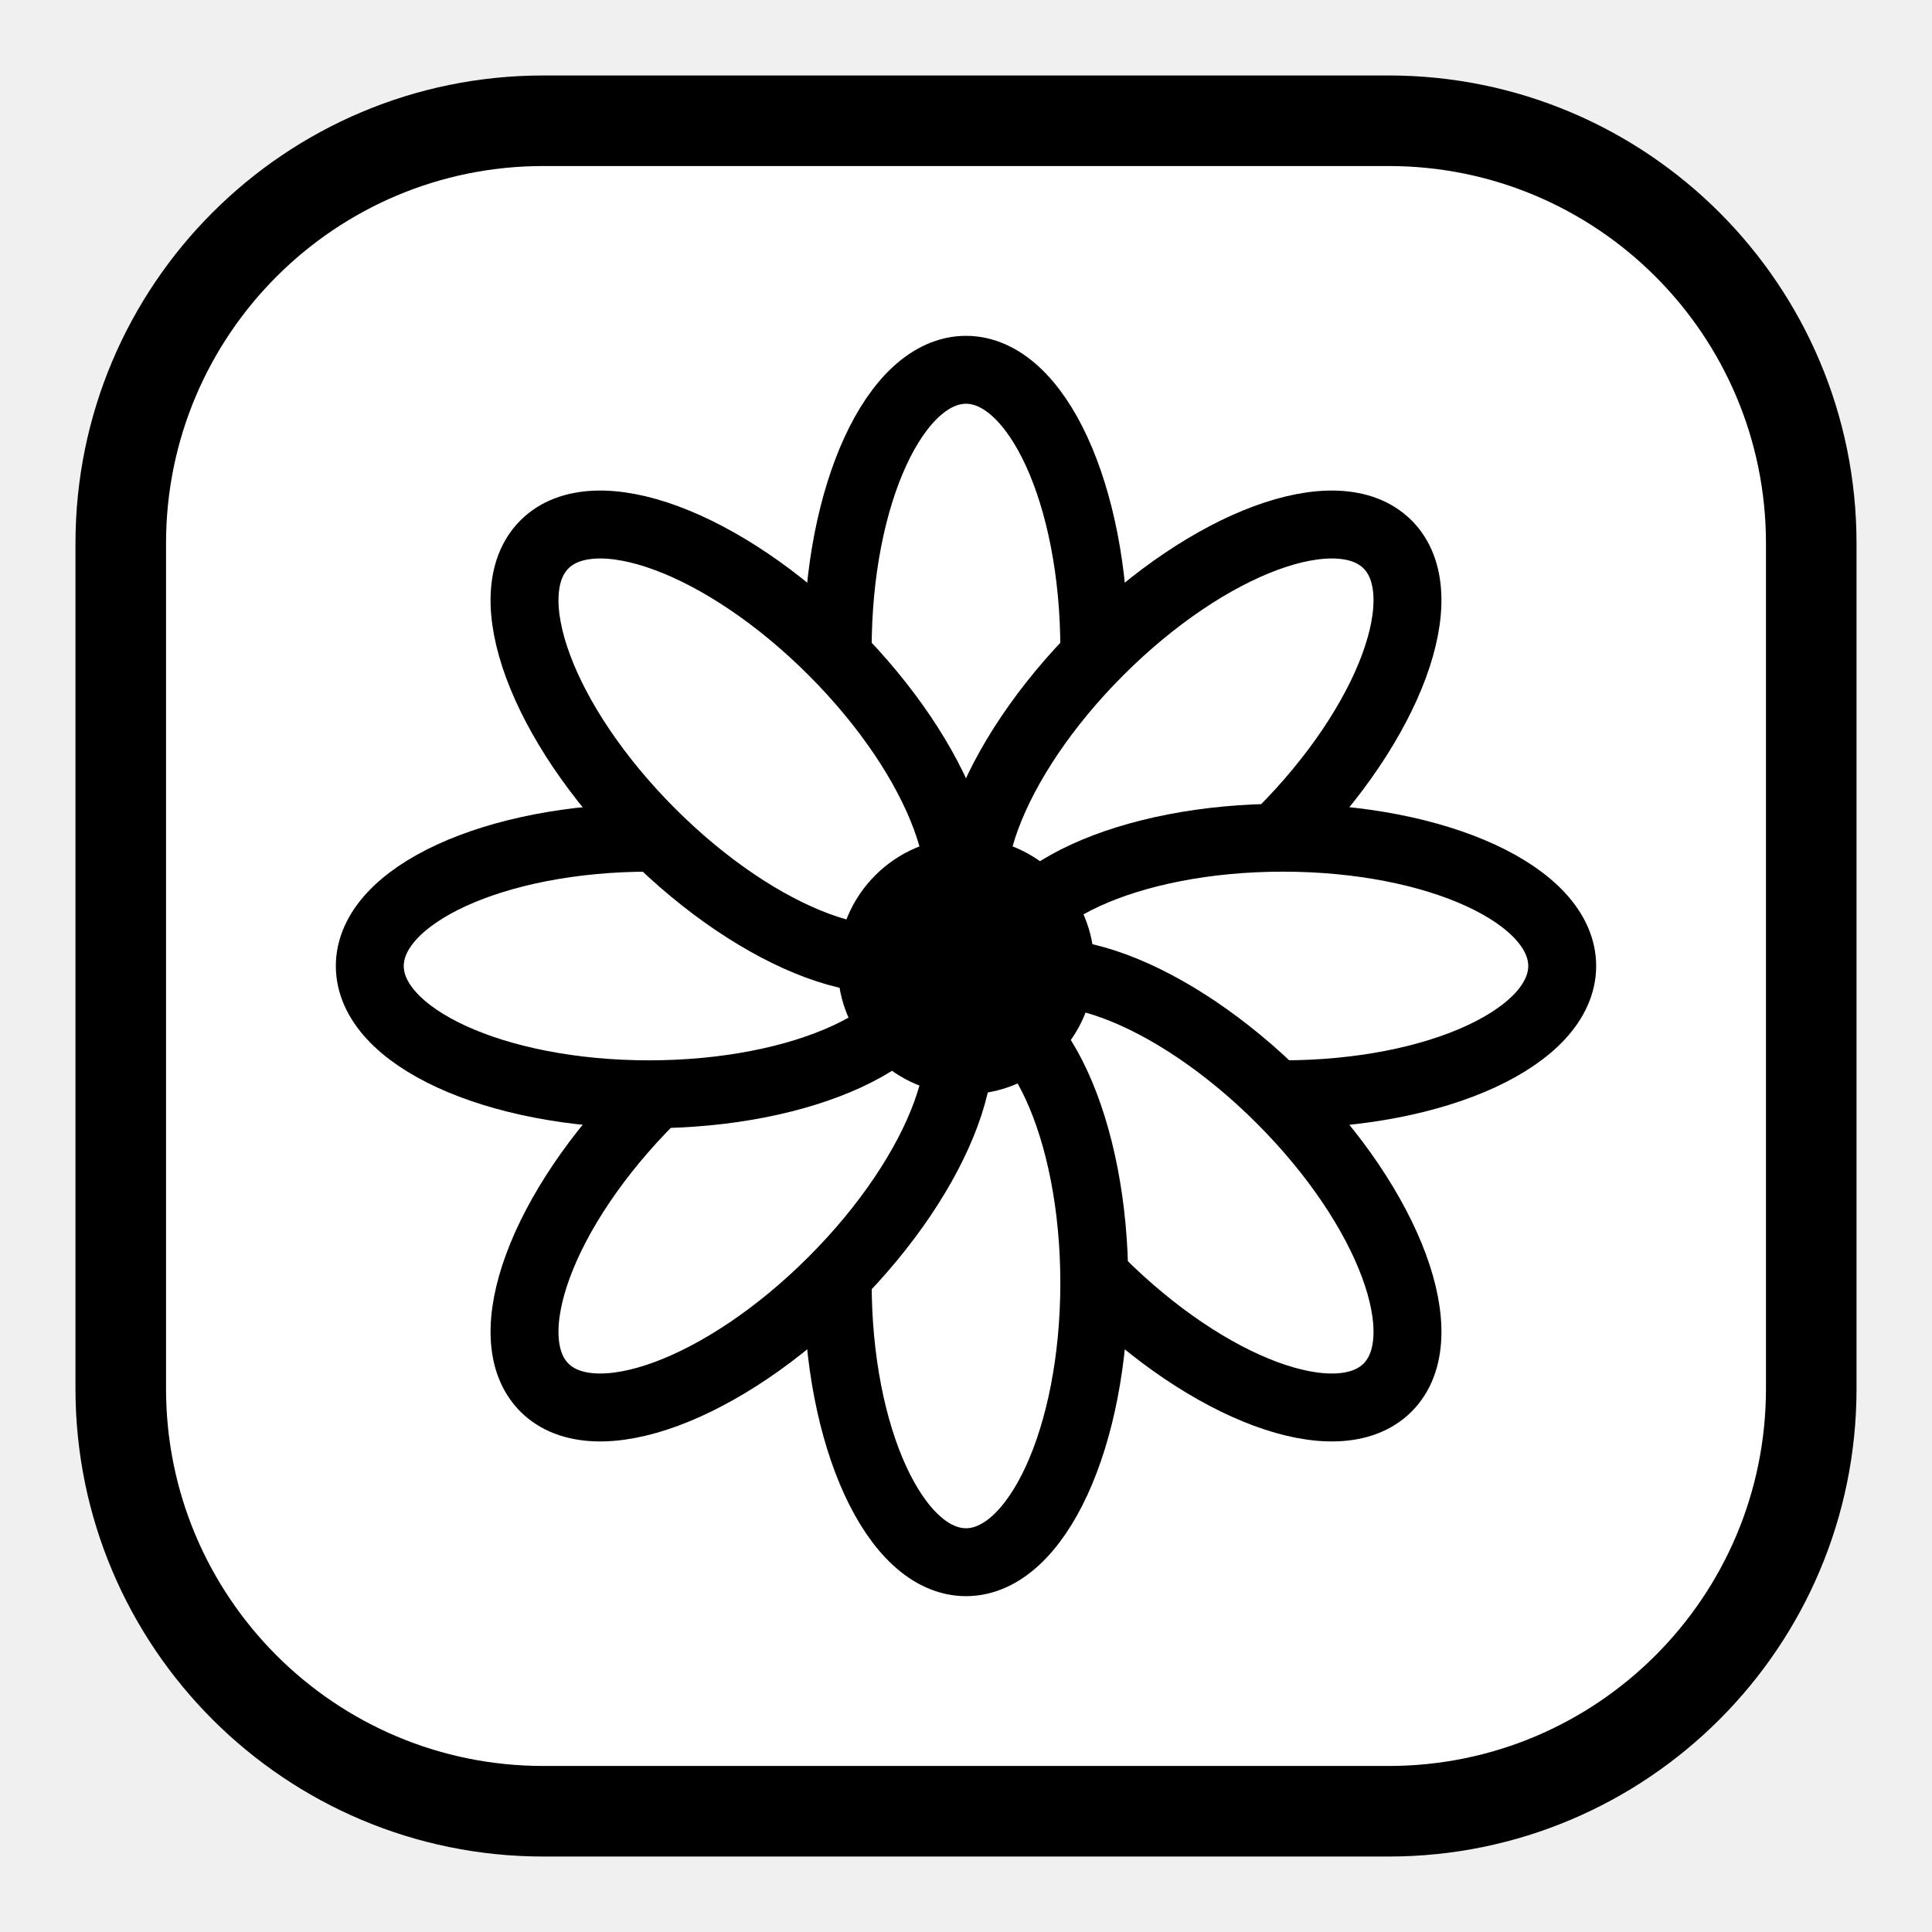
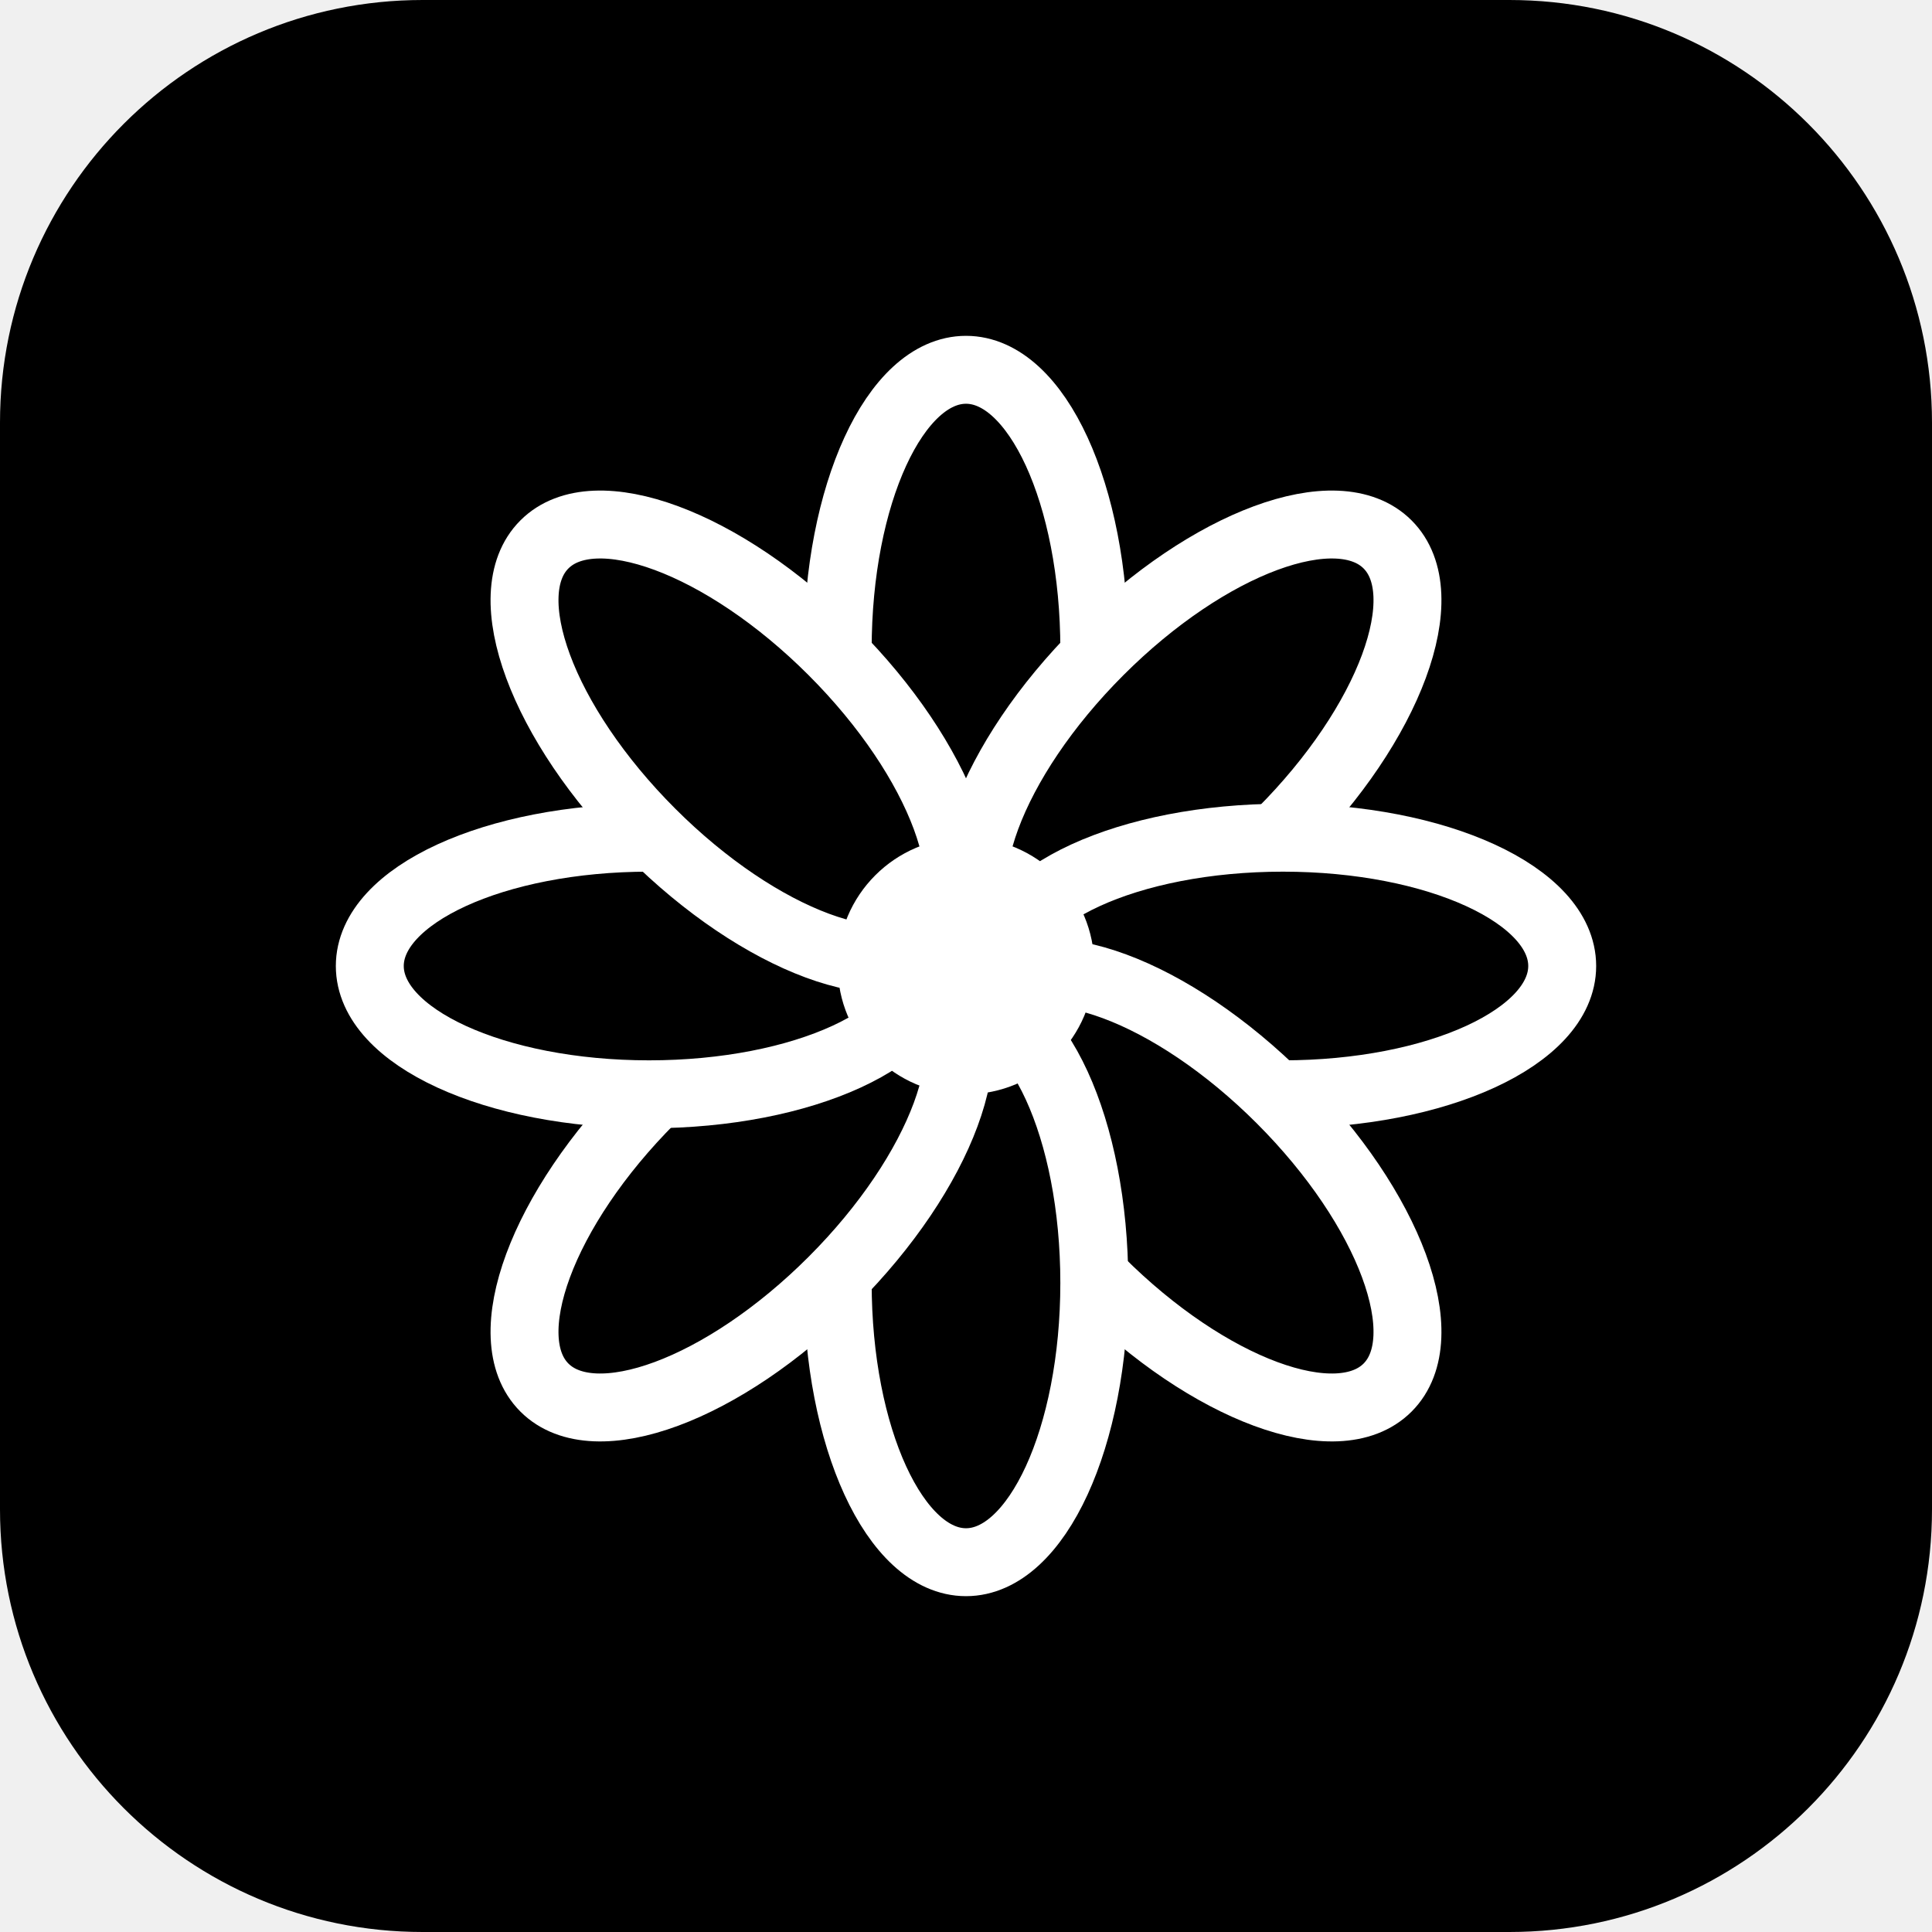
<svg xmlns="http://www.w3.org/2000/svg" viewBox="0 0 1024 1024" width="1024" height="1024">
-   <rect x="64" y="64" width="896" height="896" rx="224" ry="224" fill="#ffffff" stroke="#000000" stroke-width="48" />
-   <g fill="#ffffff" stroke="#000000" stroke-width="36" stroke-linejoin="round">
+   <rect x="0" y="0" width="1024" height="1024" rx="224" ry="224" fill="#000000" />
+   <g fill="#000000" stroke="#ffffff" stroke-width="36" stroke-linejoin="round">
    <g transform="rotate(0 512 512)">
      <ellipse cx="512" cy="344" rx="68" ry="148" />
    </g>
    <g transform="rotate(45 512 512)">
      <ellipse cx="512" cy="344" rx="68" ry="148" />
    </g>
    <g transform="rotate(90 512 512)">
      <ellipse cx="512" cy="344" rx="68" ry="148" />
    </g>
    <g transform="rotate(135 512 512)">
      <ellipse cx="512" cy="344" rx="68" ry="148" />
    </g>
    <g transform="rotate(180 512 512)">
      <ellipse cx="512" cy="344" rx="68" ry="148" />
    </g>
    <g transform="rotate(225 512 512)">
      <ellipse cx="512" cy="344" rx="68" ry="148" />
    </g>
    <g transform="rotate(270 512 512)">
      <ellipse cx="512" cy="344" rx="68" ry="148" />
    </g>
    <g transform="rotate(315 512 512)">
      <ellipse cx="512" cy="344" rx="68" ry="148" />
    </g>
  </g>
-   <circle cx="512" cy="512" r="68" fill="#000000" />
+   <circle cx="512" cy="512" r="68" fill="#ffffff" />
</svg>
